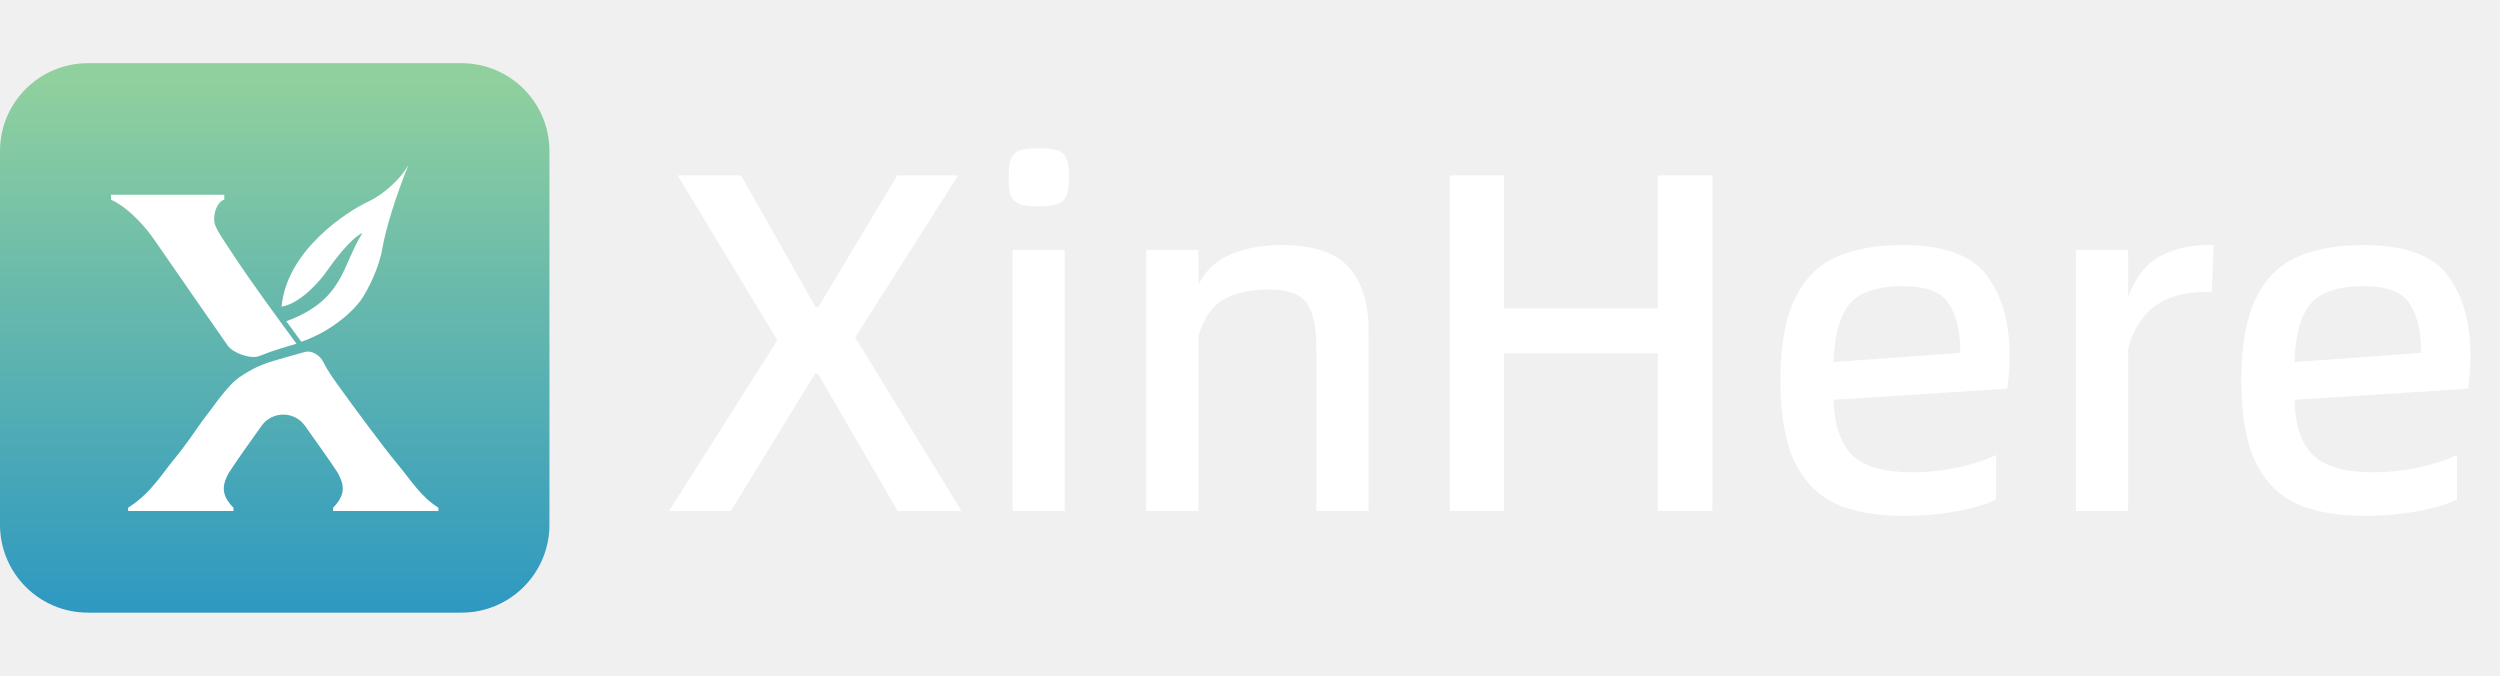
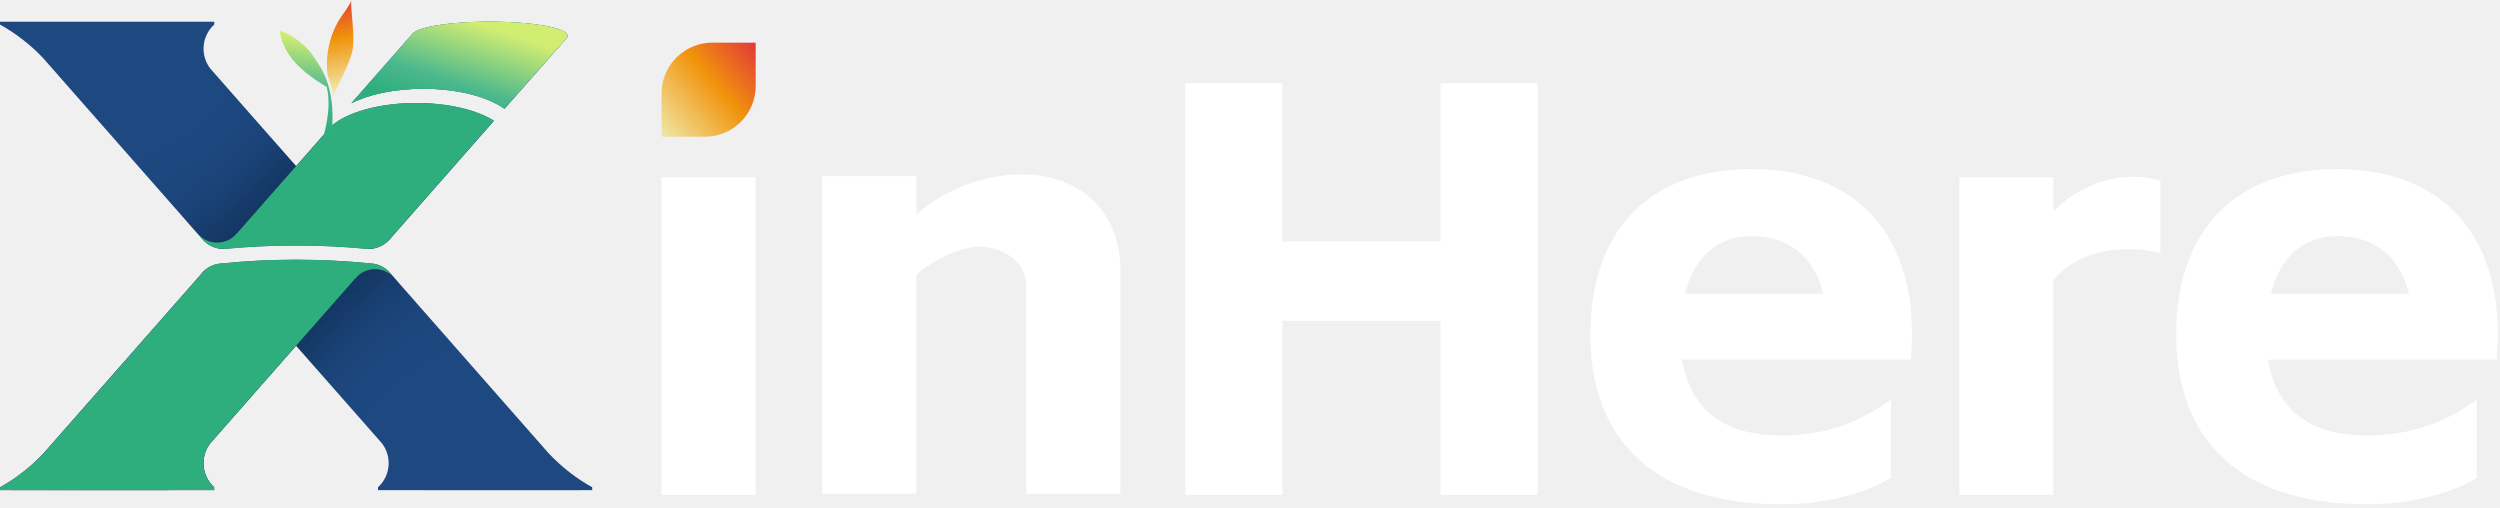
- <svg xmlns="http://www.w3.org/2000/svg" width="455" height="123" viewBox="0 0 455 123" fill="none">
-   <rect y="11.5" width="100" height="100" rx="16" fill="url(#paint0_linear_92_45)" />
-   <path d="M55.459 64.065C56.763 63.697 58.26 64.682 58.854 65.901C59.627 67.489 60.797 69.09 61.434 69.978C64.643 74.457 70.085 81.751 72.002 84.045C74.997 87.627 76.495 90.314 79.79 92.403V93.001H60.623V92.403C63.317 89.717 62.319 87.727 61.521 86.135C60.308 84.254 57.857 80.776 55.511 77.504C53.561 74.783 49.572 74.767 47.616 77.484C45.44 80.507 42.942 84.039 41.59 86.135C40.792 87.727 39.794 89.717 42.489 92.403V93.001H23.322V92.403C26.616 90.314 28.446 87.802 31.177 84.212C32.34 82.82 34.048 80.619 35.844 77.989C37.008 76.285 37.849 75.317 39.111 73.557C39.61 72.86 41.915 69.788 43.498 68.704C45.082 67.621 46.712 66.695 48.791 65.995C50.236 65.509 53.109 64.73 55.459 64.065ZM40.823 36.339C39.827 36.538 38.732 38.425 39.031 40.511C39.185 41.586 40.917 44.046 42.317 46.174C45.847 51.538 50.681 58.095 53.967 62.565C52.447 62.99 49.709 63.775 47.241 64.782C45.653 65.43 42.4 64.271 41.42 62.863C39.102 59.534 32.16 49.56 27.978 43.491C26.883 41.902 23.795 38.008 20.21 36.339V35.444H40.823V36.339ZM74.357 30C72.173 35.298 70.222 41.511 69.6 45.167C68.978 48.822 66.956 52.789 65.711 54.578C64.467 56.367 60.655 60.178 54.857 62.201C54.852 62.195 54.45 61.693 54.154 61.27C53.303 60.056 52.1 58.467 52.1 58.467C62.678 54.578 62.211 48.278 65.978 42.4C63.922 43.3 60.81 47.422 59.499 49.316C58.188 51.211 54.709 55.207 51.245 55.822C52.194 45.453 63.354 38.404 66.966 36.719C69.994 35.307 73.017 32.416 74.357 30Z" fill="white" />
-   <path d="M121.76 93L141.472 61.936L123.344 31.928H134.872L148.424 55.864H148.952L163.296 31.928H174.384L155.64 61.408L175 93H163.384L148.864 68.008H148.336L133.024 93H121.76ZM183.577 32.192C183.577 30.667 183.723 29.552 184.017 28.848C184.369 28.085 184.926 27.587 185.689 27.352C186.451 27.117 187.595 27 189.121 27C190.646 27 191.761 27.117 192.465 27.352C193.227 27.587 193.755 28.085 194.049 28.848C194.401 29.552 194.577 30.667 194.577 32.192C194.577 34.421 194.195 35.888 193.433 36.592C192.729 37.237 191.291 37.56 189.121 37.56C187.595 37.56 186.451 37.443 185.689 37.208C184.926 36.915 184.369 36.416 184.017 35.712C183.723 34.949 183.577 33.776 183.577 32.192ZM184.281 93V45.48H193.785V93H184.281ZM249.083 60.264V93H239.579V63.256C239.579 59.501 238.992 56.803 237.819 55.16C236.646 53.517 234.358 52.696 230.955 52.696C227.67 52.696 224.942 53.283 222.771 54.456C220.659 55.629 219.104 57.859 218.107 61.144V93H208.603V45.48H218.107V51.816C219.398 49.235 221.363 47.387 224.003 46.272C226.702 45.157 229.752 44.6 233.155 44.6C238.963 44.6 243.07 45.949 245.475 48.648C247.88 51.288 249.083 55.16 249.083 60.264ZM301.707 31.928H311.651V93H301.707V64.312H273.723V93H263.867V31.928H273.723V56.128H301.707V31.928ZM365.313 70.736L333.721 72.76C333.838 77.395 334.982 80.768 337.153 82.88C339.324 84.933 342.961 85.96 348.065 85.96C350.764 85.96 353.521 85.667 356.337 85.08C359.212 84.435 361.529 83.672 363.289 82.792V90.888C361.764 91.709 359.446 92.413 356.337 93C353.228 93.587 349.942 93.88 346.481 93.88C341.494 93.88 337.358 93.147 334.073 91.68C330.846 90.155 328.353 87.603 326.593 84.024C324.892 80.387 324.041 75.459 324.041 69.24C324.041 63.021 324.892 58.123 326.593 54.544C328.294 50.907 330.758 48.355 333.985 46.888C337.27 45.363 341.377 44.6 346.305 44.6C353.756 44.6 358.86 46.448 361.617 50.144C364.374 53.84 365.753 58.739 365.753 64.84C365.753 66.717 365.606 68.683 365.313 70.736ZM356.777 64.224C356.777 60.352 356.073 57.36 354.665 55.248C353.316 53.136 350.529 52.08 346.305 52.08C341.612 52.08 338.356 53.195 336.537 55.424C334.777 57.653 333.838 61.144 333.721 65.896L356.777 64.224ZM402.894 44.6L402.542 53.136H401.486C393.801 53.136 389.078 56.597 387.318 63.52V93H377.814V45.48H387.318V54.016C388.667 50.437 390.603 47.973 393.126 46.624C395.649 45.275 398.582 44.6 401.926 44.6H402.894ZM449.188 70.736L417.596 72.76C417.713 77.395 418.857 80.768 421.028 82.88C423.199 84.933 426.836 85.96 431.94 85.96C434.639 85.96 437.396 85.667 440.212 85.08C443.087 84.435 445.404 83.672 447.164 82.792V90.888C445.639 91.709 443.321 92.413 440.212 93C437.103 93.587 433.817 93.88 430.356 93.88C425.369 93.88 421.233 93.147 417.948 91.68C414.721 90.155 412.228 87.603 410.468 84.024C408.767 80.387 407.916 75.459 407.916 69.24C407.916 63.021 408.767 58.123 410.468 54.544C412.169 50.907 414.633 48.355 417.86 46.888C421.145 45.363 425.252 44.6 430.18 44.6C437.631 44.6 442.735 46.448 445.492 50.144C448.249 53.84 449.628 58.739 449.628 64.84C449.628 66.717 449.481 68.683 449.188 70.736ZM440.652 64.224C440.652 60.352 439.948 57.36 438.54 55.248C437.191 53.136 434.404 52.08 430.18 52.08C425.487 52.08 422.231 53.195 420.412 55.424C418.652 57.653 417.713 61.144 417.596 65.896L440.652 64.224Z" fill="white" />
+ <svg xmlns="http://www.w3.org/2000/svg" width="591" height="120" viewBox="0 0 591 120" fill="none">
+   <path d="M585.484 94.466V112.957C578.394 117.266 568.384 119.213 559.625 119.213C530.013 119.213 514.442 104.476 514.442 79.035C514.442 53.871 529.04 39.969 552.535 39.969C575.891 39.969 590.489 53.871 590.489 79.035C590.489 80.425 590.35 82.371 590.211 85.013H536.13C538.216 96.969 546.001 102.947 559.625 102.947C569.218 102.947 577.838 100.166 585.484 94.466ZM536.825 69.442H569.496C567.133 60.127 560.877 55.818 552.535 55.818C544.75 55.818 539.05 60.544 536.825 69.442Z" fill="white" />
+   <path d="M463.188 41.916H485.432V49.98C490.298 44.836 497.528 41.777 504.201 41.777C506.564 41.777 508.649 42.055 510.735 42.751V59.85C508.093 59.155 505.73 58.877 503.367 58.877C496.276 58.877 489.742 61.102 485.432 66.107V116.99H463.188V41.916Z" fill="white" />
+   <path d="M447.003 94.466V112.957C439.913 117.266 429.903 119.213 421.145 119.213C391.533 119.213 375.962 104.476 375.962 79.035C375.962 53.871 390.559 39.969 414.055 39.969C437.411 39.969 452.008 53.871 452.008 79.035C452.008 80.425 451.869 82.371 451.73 85.013H397.65C399.735 96.969 407.52 102.947 421.145 102.947C430.738 102.947 439.357 100.166 447.003 94.466ZM398.345 69.442H431.016C428.652 60.127 422.396 55.818 414.055 55.818C406.269 55.818 400.569 60.544 398.345 69.442Z" fill="white" />
+   <path d="M340.546 19.676H363.485V116.993H340.546V75.842H303.148V116.993H280.209V19.676H303.148V57.073H340.546V19.676Z" fill="white" />
+   <path d="M194.372 41.64H216.616V50.676C223.428 44.698 232.743 41.223 241.501 41.223C255.821 41.223 264.857 50.398 264.857 63.745V116.713H242.614V67.498C242.614 62.076 237.47 58.323 231.353 58.323C227.46 58.323 220.648 61.242 216.616 64.996V116.713H194.372V41.64Z" fill="white" />
+   <path d="M156.398 41.914H178.642V116.987H156.398V41.914Z" fill="white" />
+   <path d="M156.398 32.326V22.082C156.398 15.455 161.771 10.082 168.398 10.082H178.642V20.326C178.642 26.953 173.27 32.326 166.642 32.326H156.398Z" fill="url(#paint0_linear_171_34)" />
+   <path d="M70 61.395C76.043 61.395 81.913 61.698 87.525 62.269C89.614 62.332 91.453 63.382 92.595 64.968L127.619 104.792L127.624 104.793C127.646 104.82 127.671 104.849 127.693 104.876L129.764 107.23C132.74 110.376 136.19 113.072 140 115.196V115.868L137.359 115.867L137.368 115.877H100.029L100.02 115.865H89.356V115.194H89.36C90.908 113.783 91.879 111.748 91.88 109.489C91.88 107.739 91.295 106.125 90.314 104.83L70 81.732L49.697 104.816C48.71 106.113 48.122 107.734 48.122 109.489C48.123 111.748 49.094 113.783 50.642 115.194H50.645V115.865H39.98L39.971 115.877H2.632L2.64 115.867L0.002 115.868V115.196C3.802 113.078 7.242 110.39 10.213 107.256L12.347 104.83C12.356 104.818 12.368 104.805 12.378 104.793L12.379 104.792L47.434 64.932C48.571 63.376 50.384 62.346 52.441 62.273C58.063 61.7 63.945 61.395 70 61.395ZM50.644 5.133V5.804H50.64C49.093 7.215 48.12 9.249 48.12 11.509C48.121 13.276 48.716 14.906 49.715 16.207L49.711 16.206L70 39.275L78.373 29.753C82.028 26.547 89.623 24.344 98.399 24.344C106.018 24.344 112.746 26.005 116.779 28.54L91.965 56.756H91.96C90.775 58.034 89.081 58.835 87.201 58.835C86.973 58.835 86.747 58.823 86.524 58.8V58.812C81.217 58.305 75.685 58.037 70 58.037C64.384 58.037 58.918 58.297 53.669 58.792V58.783C53.385 58.821 53.096 58.843 52.802 58.843C50.832 58.843 49.068 57.964 47.878 56.578L10.114 13.641C7.166 10.549 3.759 7.898 0 5.802V5.131L50.644 5.133ZM115.761 5.117C125.942 5.117 134.195 6.612 134.195 8.456C134.195 8.604 134.14 8.75 134.037 8.893L134.06 8.894L119.258 25.722C115.354 22.885 108.225 20.986 100.077 20.986C93.274 20.986 87.181 22.309 83.083 24.398L97.461 8.05C98.567 6.397 106.338 5.117 115.761 5.117Z" fill="#1D4880" />
+   <mask id="mask0_171_34" style="mask-type:alpha" maskUnits="userSpaceOnUse" x="0" y="5" width="140" height="111">
+     <path d="M70 61.398C76.043 61.398 81.913 61.702 87.525 62.273C89.614 62.336 91.453 63.385 92.595 64.972L127.619 104.796L127.624 104.797C127.646 104.824 127.671 104.853 127.693 104.88L129.764 107.234C132.74 110.38 136.19 113.076 140 115.2V115.872L137.359 115.871L137.368 115.881H100.029L100.02 115.869H89.356V115.198H89.36C90.908 113.787 91.879 111.752 91.88 109.493C91.88 107.743 91.295 106.129 90.314 104.834L70 81.736L49.697 104.82C48.71 106.117 48.122 107.737 48.122 109.493C48.123 111.752 49.094 113.787 50.642 115.198H50.645V115.869H39.98L39.971 115.881H2.632L2.64 115.871L0.002 115.872V115.2C3.802 113.081 7.242 110.394 10.213 107.26L12.347 104.834C12.356 104.822 12.368 104.809 12.378 104.797L12.379 104.796L47.434 64.936C48.571 63.38 50.384 62.35 52.441 62.277C58.063 61.704 63.945 61.398 70 61.398ZM50.644 5.137V5.808H50.64C49.093 7.219 48.12 9.253 48.12 11.513C48.121 13.28 48.716 14.91 49.715 16.211L49.711 16.21L70 39.279L78.373 29.757C82.028 26.551 89.623 24.348 98.399 24.348C106.018 24.348 112.746 26.009 116.779 28.544L91.965 56.76H91.96C90.775 58.038 89.081 58.839 87.201 58.839C86.973 58.839 86.747 58.827 86.524 58.804V58.815C81.217 58.309 75.685 58.041 70 58.041C64.384 58.041 58.918 58.301 53.669 58.796V58.787C53.385 58.825 53.096 58.847 52.802 58.847C50.832 58.847 49.068 57.967 47.878 56.582L10.114 13.645C7.166 10.553 3.759 7.902 0 5.806V5.135L50.644 5.137ZM115.761 5.121C125.942 5.121 134.195 6.616 134.195 8.46C134.195 8.608 134.14 8.754 134.037 8.896L134.06 8.897L119.258 25.726C115.354 22.889 108.225 20.99 100.077 20.99C93.274 20.99 87.181 22.313 83.083 24.401L97.461 8.054C98.567 6.401 106.338 5.121 115.761 5.121Z" fill="#1D4880" />
+   </mask>
+   <g mask="url(#mask0_171_34)">
+     <g filter="url(#filter0_df_171_34)">
+       <path d="M92.175 56.513C91.111 57.918 89.426 58.827 87.528 58.827C87.418 58.827 87.309 58.823 87.2 58.817V59.377H89.657L87.787 61.503H87.414V61.927L87.196 62.174H97.475V65.816H93.353C92.231 64.483 90.551 63.636 88.672 63.636C86.919 63.636 85.338 64.373 84.223 65.555L49.706 104.803C48.713 106.102 48.122 107.726 48.122 109.487C48.122 111.747 49.094 113.781 50.642 115.192H50.645V115.863H39.978L39.971 115.873H2.632L2.638 115.865L0.002 115.866V115.194C3.794 113.08 7.227 110.401 10.193 107.274L47.977 64.312C49.044 63.006 50.669 62.172 52.487 62.172V61.503H50.448L52.81 58.817H41.071V55.173H46.645C47.767 56.507 49.447 57.355 51.326 57.355C53.205 57.355 54.886 56.507 56.008 55.173H56.016L100.028 5.129H137.368L92.175 56.513Z" fill="#0C284D" fill-opacity="0.78" shape-rendering="crispEdges" />
+     </g>
+     <path d="M97.475 65.807H93.357C92.235 64.471 90.553 63.622 88.672 63.622C86.791 63.622 85.109 64.471 83.987 65.807H78.418V62.16H97.475V65.807Z" fill="#2EAE7C" />
+     <path d="M60.127 55.164H56.007C54.885 56.498 53.205 57.347 51.325 57.347C49.446 57.347 47.766 56.498 46.644 55.164H41.07V58.809H60.127V55.164Z" fill="#2EAE7C" />
+     <path d="M92.175 56.505C91.111 57.91 89.427 58.819 87.528 58.819C87.418 58.819 87.309 58.816 87.2 58.81V59.369H89.657L87.787 61.495H87.414V61.919L49.715 104.785H49.717C48.717 106.086 48.122 107.716 48.122 109.483C48.122 111.743 49.094 113.777 50.642 115.188H50.645V115.859H39.975L39.971 115.865H2.632L2.634 115.861L0.002 115.862V115.19C3.776 113.086 7.195 110.421 10.152 107.312L47.983 64.297C49.051 62.995 50.672 62.165 52.487 62.164V61.495H50.448L100.028 5.121H137.368L92.175 56.505Z" fill="#2EAE7C" />
+   </g>
+   <path d="M115.763 5.105C125.944 5.105 134.197 6.6 134.197 8.444C134.197 8.593 134.143 8.738 134.04 8.881L134.049 8.882L119.25 25.709C115.343 22.876 108.22 20.98 100.079 20.98C93.26 20.98 87.155 22.309 83.057 24.406L97.49 7.994H97.496C98.71 6.363 106.425 5.105 115.763 5.105Z" fill="url(#paint1_linear_171_34)" />
+   <path fill-rule="evenodd" clip-rule="evenodd" d="M66.094 7.312C68.851 7.865 72.632 11.027 74.014 13.213C75.397 15.398 79.456 19.768 78.452 31.219C77.63 34.083 77.044 36.685 76.854 37.628L74.97 37.313C75.996 33.787 78.729 26.542 77.228 20.559C71.114 16.831 67.079 13.163 66.094 7.312Z" fill="url(#paint2_linear_171_34)" />
+   <path d="M83.056 0.001C82.859 1.046 81.243 3.075 80.589 4.051C76.509 10.139 77.175 17.227 77.576 18.18C77.977 19.133 78.663 21.395 78.774 22.587C79.534 20.798 82.524 15.486 83.289 12.068C84.055 8.651 82.768 2.138 83.056 0.001Z" fill="url(#paint3_linear_171_34)" />
  <defs>
-     <linearGradient id="paint0_linear_92_45" x1="68.715" y1="14.67" x2="68.715" y2="111.831" gradientUnits="userSpaceOnUse">
-       <stop stop-color="#90D09E" />
-       <stop offset="1" stop-color="#2D98C1" />
+     <filter id="filter0_df_171_34" x="-14.898" y="-9.771" width="167.166" height="140.546" filterUnits="userSpaceOnUse" color-interpolation-filters="sRGB">
+       <feFlood flood-opacity="0" result="BackgroundImageFix" />
+       <feColorMatrix in="SourceAlpha" type="matrix" values="0 0 0 0 0 0 0 0 0 0 0 0 0 0 0 0 0 0 127 0" result="hardAlpha" />
+       <feOffset />
+       <feGaussianBlur stdDeviation="5.9" />
+       <feComposite in2="hardAlpha" operator="out" />
+       <feColorMatrix type="matrix" values="0 0 0 0 0.022 0 0 0 0 0.076 0 0 0 0 0.146 0 0 0 0.7 0" />
+       <feBlend mode="normal" in2="BackgroundImageFix" result="effect1_dropShadow_171_34" />
+       <feBlend mode="normal" in="SourceGraphic" in2="effect1_dropShadow_171_34" result="shape" />
+       <feGaussianBlur stdDeviation="7.45" result="effect2_foregroundBlur_171_34" />
+     </filter>
+     <linearGradient id="paint0_linear_171_34" x1="156.405" y1="32.718" x2="183.306" y2="9.759" gradientUnits="userSpaceOnUse">
+       <stop stop-color="#F0E9AB" />
+       <stop offset="0.51" stop-color="#F1930B" />
+       <stop offset="1" stop-color="#DF1E45" />
+     </linearGradient>
+     <linearGradient id="paint1_linear_171_34" x1="94.75" y1="-0.357" x2="87.696" y2="21.083" gradientUnits="userSpaceOnUse">
+       <stop stop-color="#D1ED72" />
+       <stop offset="0.663" stop-color="#4BB88D" />
+       <stop offset="1" stop-color="#2EAE7C" />
+     </linearGradient>
+     <linearGradient id="paint2_linear_171_34" x1="66.51" y1="7.946" x2="63.614" y2="29.74" gradientUnits="userSpaceOnUse">
+       <stop stop-color="#D1ED72" />
+       <stop offset="0.555" stop-color="#4BB88D" />
+       <stop offset="1" stop-color="#2EAE7C" />
+     </linearGradient>
+     <linearGradient id="paint3_linear_171_34" x1="78.249" y1="21.837" x2="73.975" y2="-1.715" gradientUnits="userSpaceOnUse">
+       <stop stop-color="#F0E9AB" />
+       <stop offset="0.51" stop-color="#F1930B" />
+       <stop offset="1" stop-color="#DF1E45" />
    </linearGradient>
  </defs>
</svg>
